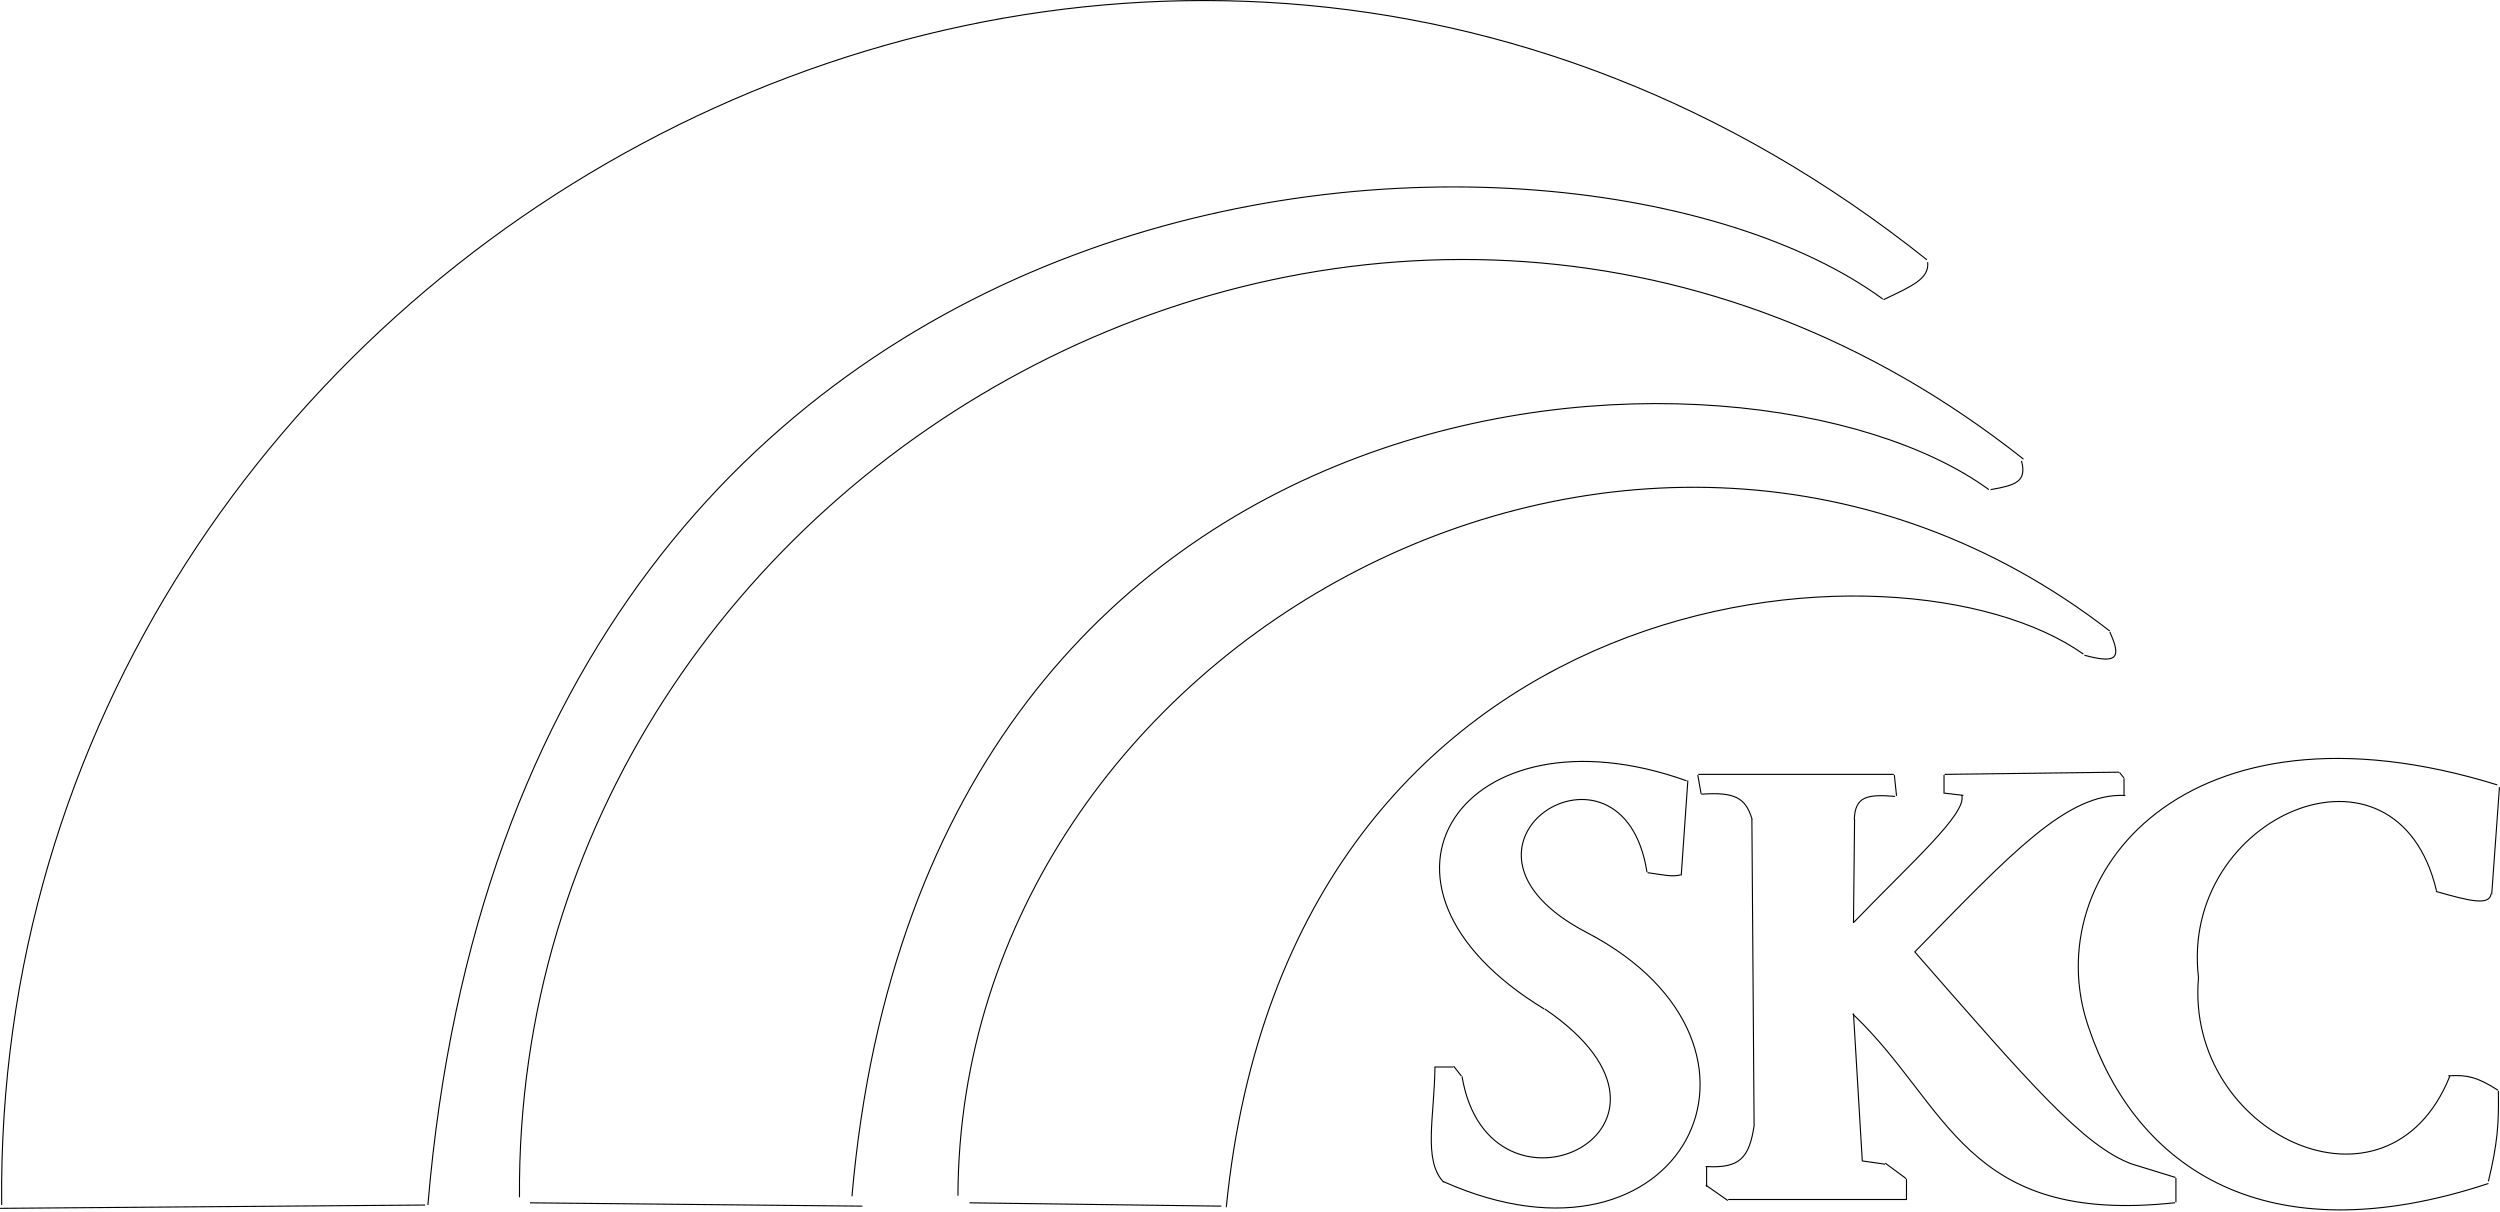
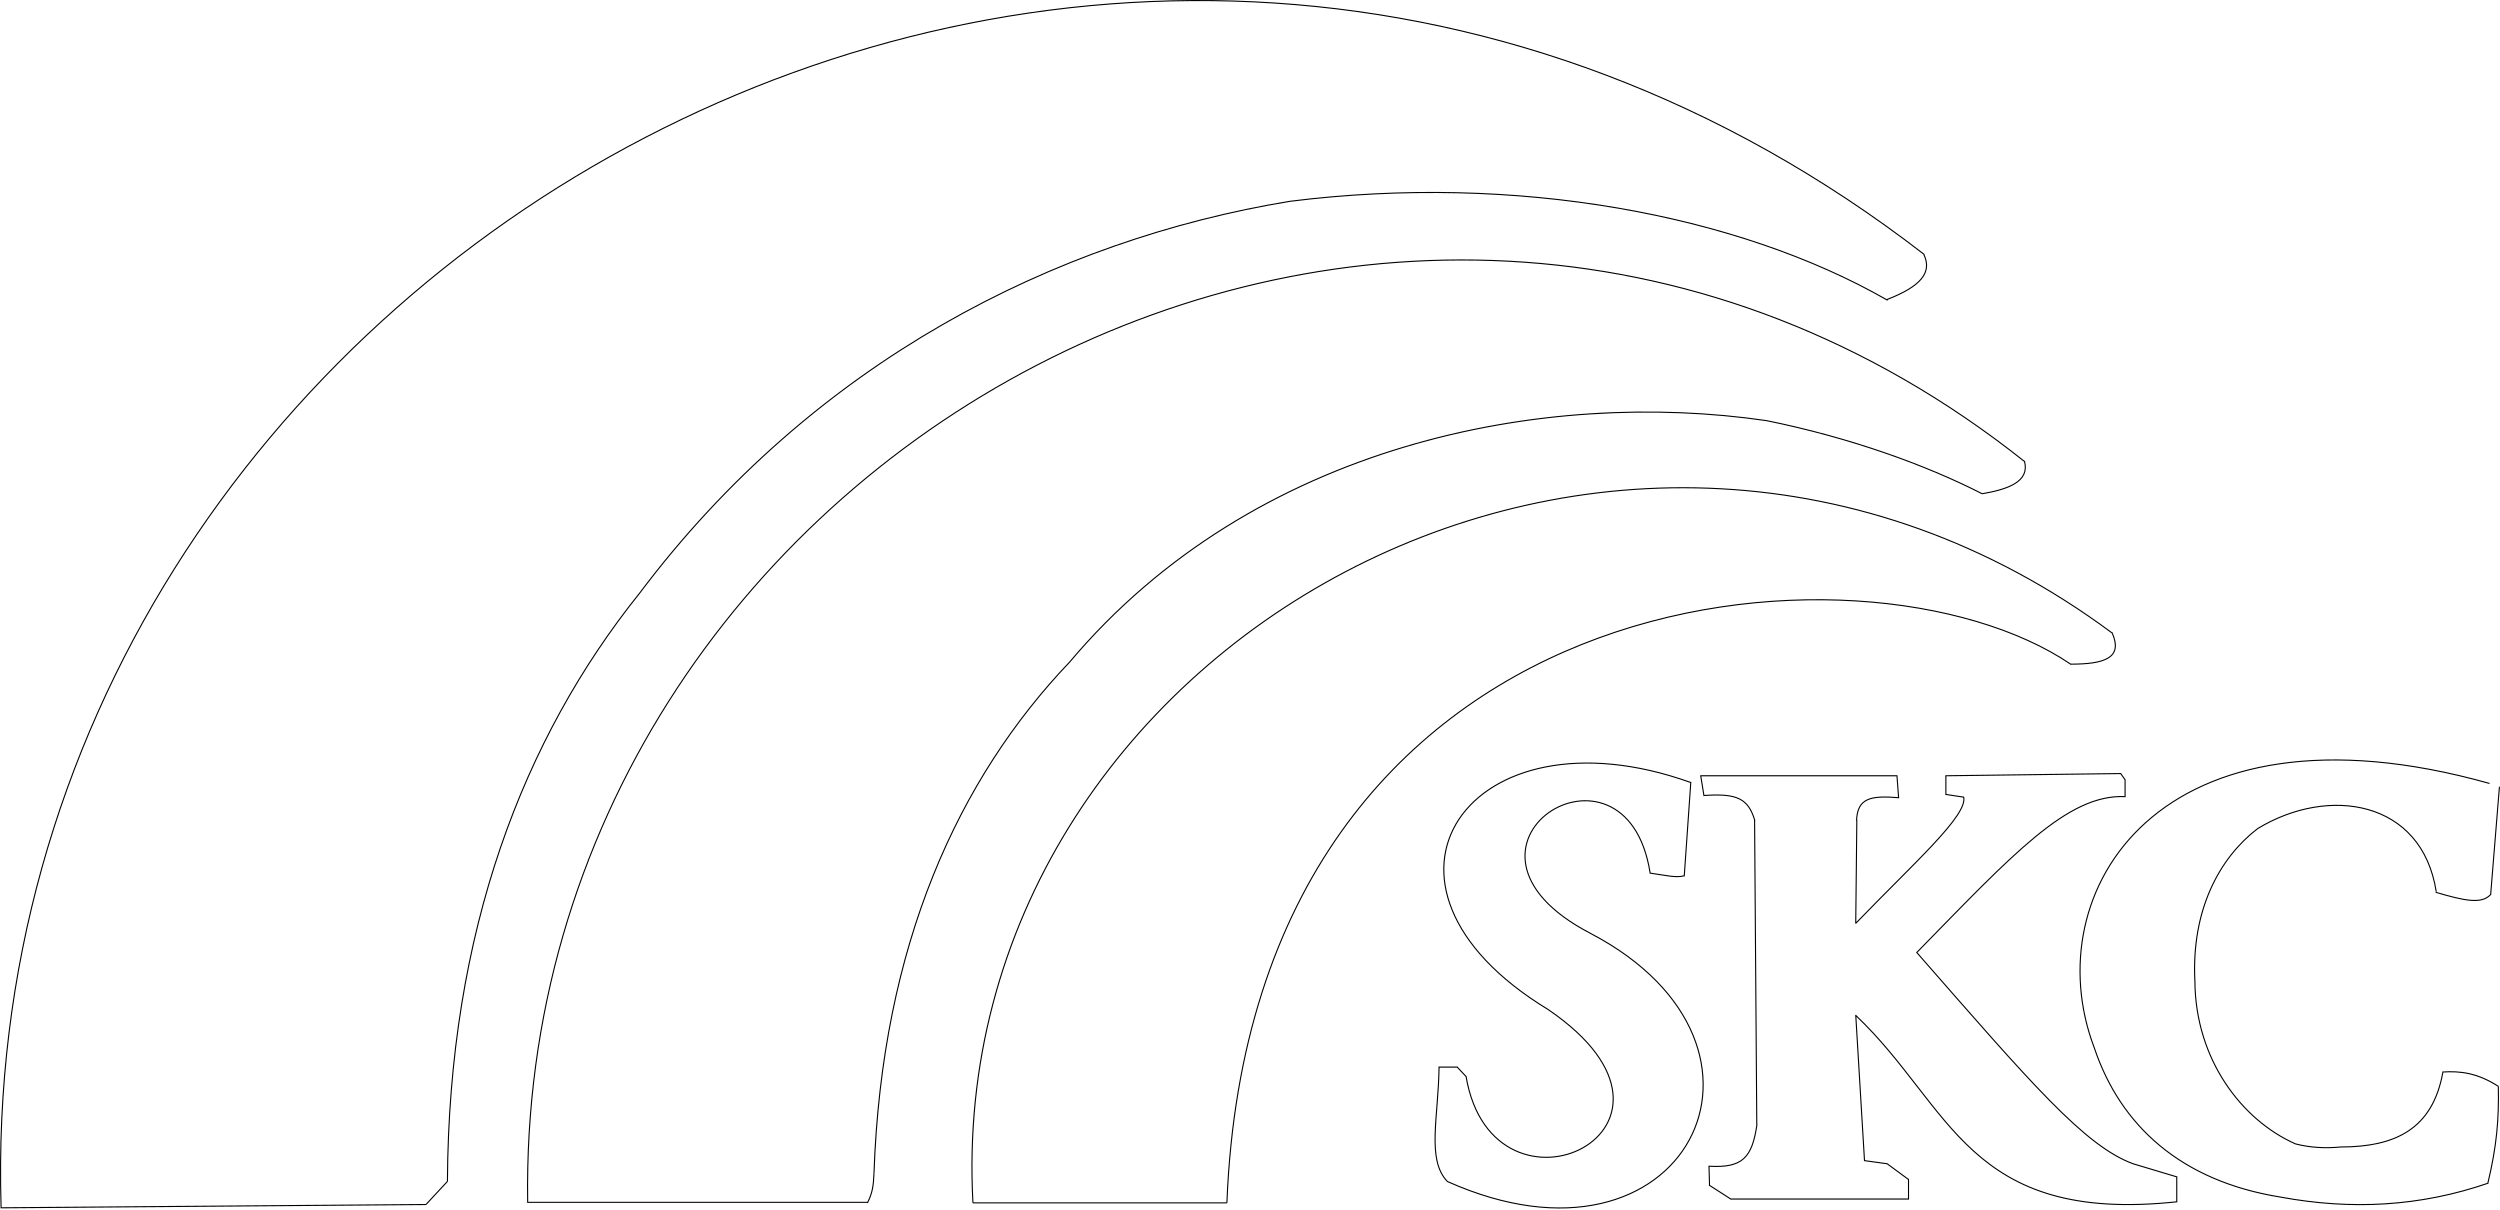
- <svg xmlns="http://www.w3.org/2000/svg" width="2264" height="1097" viewBox="0 0 2264 1097" fill="none">
-   <path d="M1952.47 736.011C2015.8 687.183 2120.38 666.537 2261.66 710.308L2261.51 710.787L2261.36 711.264C2120.29 667.558 2016.08 688.231 1953.08 736.803C1890.08 785.377 1868.22 861.897 1891.9 930.113L1891.43 930.276V930.277L1891.9 930.117C1913.32 993.795 1953.42 1045.69 2013.25 1073.37C2073.09 1101.05 2152.75 1104.56 2253.35 1071.31L2253.51 1071.79L2253.66 1072.26C2152.9 1105.56 2072.97 1102.1 2012.83 1074.28C1952.7 1046.46 1912.44 994.32 1890.95 930.44L1890.4 928.831C1867.48 860.604 1889.64 784.458 1952.47 736.011ZM385.008 1091.78L0.008 1094.78L0 1093.78L385 1090.78L385.008 1091.78ZM1398.78 734.558C1413.8 723.754 1434.35 719.848 1452.54 727.527C1470.75 735.215 1486.48 754.458 1492 789.7L1491.01 789.854C1485.53 754.846 1469.95 735.964 1452.15 728.449C1434.32 720.925 1414.15 724.737 1399.36 735.37C1384.58 745.999 1375.25 763.396 1379.01 783.004C1382.77 802.626 1399.68 824.618 1437.74 844.334L1437.51 844.777L1437.74 844.334C1536.15 895.918 1557.75 976.693 1527.32 1032.52C1497.01 1088.12 1415.3 1118.57 1307.49 1070.76L1307.14 1071.08C1306.89 1070.82 1306.64 1070.55 1306.4 1070.28C1306.37 1070.26 1306.34 1070.25 1306.3 1070.23L1306.32 1070.19C1297.35 1060.09 1295.37 1045.44 1295.69 1027.92C1295.85 1018.88 1296.62 1009.04 1297.38 998.612C1298.14 988.181 1298.89 977.158 1299.01 965.734L1300.01 965.744C1300.01 965.755 1300.01 965.766 1300.01 965.777H1316.01V966.777H1299.99C1299.84 977.867 1299.11 988.567 1298.38 998.685C1297.62 1009.12 1296.85 1018.93 1296.68 1027.93C1296.37 1045.39 1298.36 1059.65 1307 1069.45C1414.96 1117.7 1496.39 1087.18 1526.44 1032.04C1556.52 976.86 1535.36 896.635 1437.28 845.219V845.221C1399.09 825.437 1381.87 803.24 1378.02 783.191C1374.18 763.127 1383.75 745.367 1398.78 734.558ZM1458.14 582.663C1541.33 548.671 1627.87 536.337 1703.94 539.821C1779.99 543.305 1845.63 562.605 1886.97 591.931L1886.39 592.746C1845.26 563.568 1779.83 544.298 1703.89 540.82C1627.96 537.342 1541.56 549.655 1458.52 583.589C1292.45 651.446 1139.77 805.776 1111.01 1093.33L1110.51 1093.28L1110.01 1093.23C1138.81 805.301 1291.74 650.657 1458.14 582.663ZM781.018 1091.78L781.008 1092.78L480.008 1089.78L480.018 1088.78L781.018 1091.78ZM1106.02 1091.78L1106.01 1092.78L878.008 1089.78L878.021 1088.78L1106.02 1091.78ZM1679.07 918.77C1700.45 939.184 1717.42 961.163 1733.69 982.348C1750.22 1003.86 1766.04 1024.55 1785.1 1042.02C1804.14 1059.47 1826.42 1073.71 1855.86 1082.3C1885.3 1090.89 1921.94 1093.85 1969.7 1088.71L1969.75 1089.21L1969.81 1089.7C1921.95 1094.85 1885.18 1091.9 1855.58 1083.26C1825.97 1074.62 1803.56 1060.3 1784.42 1042.75C1765.29 1025.22 1749.42 1004.46 1732.9 982.957C1716.82 962.024 1700.11 940.38 1679.16 920.238L1686.96 1050.9L1707.01 1053.77L1707.6 1052.97L1726.6 1066.97L1726.01 1067.78L1707.14 1053.87L1707.01 1054.78L1686.01 1051.78L1678.09 919.223C1677.87 919.006 1677.64 918.787 1677.41 918.57L1678.02 917.928L1678.01 917.777L1679.01 917.717L1679.07 918.77ZM971.832 230.662C1113.78 177.276 1261.92 161.401 1392.17 171.768C1522.42 182.135 1634.83 218.744 1705.3 270.374L1705.01 270.777L1704.71 271.179C1634.44 219.696 1522.22 183.123 1392.09 172.765C1261.97 162.408 1113.98 178.267 972.184 231.596C688.615 338.244 429.741 594.76 388.007 1091.32L387.508 1091.28L387.01 1091.23C428.776 594.293 687.901 337.446 971.832 230.662ZM1.008 1091.28C-7.996 223.892 1019.97 -343.396 1745.32 234.886L1745.01 235.276L1744.7 235.668C1020.05 -342.05 -6.988 224.661 2.008 1091.27L1.008 1091.28ZM1971.01 1088.78H1970.01V1066.78H1971.01V1088.78ZM1541 718.709C1555.74 717.7 1565.8 718.389 1572.93 721.913C1580.15 725.48 1584.27 731.903 1587.26 742.083L1587.01 742.156L1589 1018.45L1589.18 1018.47C1586.95 1033.66 1583.65 1043.8 1576.93 1049.87C1570.39 1055.77 1560.71 1057.73 1546.01 1056.97V1073.48L1565.01 1086.78L1564.43 1087.6L1546.01 1074.7V1074.78H1545.01V1074L1544.43 1073.6L1545.01 1072.78V1056.92C1544.89 1056.91 1544.77 1056.9 1544.65 1056.9L1544.71 1055.9C1560.13 1056.84 1569.83 1054.92 1576.26 1049.12C1582.63 1043.37 1585.89 1033.7 1588.12 1018.78L1588.01 1018.78L1586.01 741.383C1583.08 731.911 1579.12 726.088 1572.49 722.809C1565.59 719.395 1555.69 718.69 1540.82 719.722L1540.76 718.821L1540.02 718.951L1537.02 701.951L1538.01 701.777L1541 718.709ZM1727.01 1086.78H1565.01V1085.78H1726.01V1067.78H1727.01V1086.78ZM469.936 1084.26C464.913 410.858 1268.18 -31.953 1832.74 415.345L1832.42 415.738L1832.11 416.13C1268.27 -30.609 465.919 411.628 470.936 1084.26L469.936 1084.26ZM1229.28 413.834C1340.15 372.057 1455.75 359.392 1557.35 367.14C1658.93 374.888 1746.56 403.051 1801.43 442.984L1801.14 443.387L1800.85 443.792C1746.17 404.004 1658.75 375.877 1557.27 368.137C1455.81 360.399 1340.35 373.05 1229.63 414.77C1008.23 498.2 805.729 697.891 772.032 1083.41L771.534 1083.37L771.036 1083.33C804.767 697.418 1007.52 497.398 1229.28 413.834ZM867.008 1082.78C868.783 580.856 1486.2 242.34 1910.95 571.077L1910.64 571.471L1910.34 571.868C1486.29 243.673 869.78 581.633 868.008 1082.78L867.508 1082.78L867.008 1082.78ZM2263 987.821C2263.61 1018.12 2262.11 1035.91 2253.99 1069.95L2253.02 1069.71C2261.12 1035.76 2262.61 1018.05 2262.01 987.842L2262.5 987.831L2263 987.821ZM1841.84 756.536C1872.12 731.813 1898.19 718.49 1924.74 719.876L1924.71 720.376L1924.68 720.875C1898.52 719.51 1872.71 732.627 1842.48 757.311C1812.33 781.925 1777.89 817.954 1734.42 862.36L1734.73 862.09C1786.36 921.09 1824.49 965.088 1855.27 996.332C1885.94 1027.47 1909.26 1045.88 1931.29 1053.86L1931.3 1053.82L1970.3 1065.82L1970.01 1066.78L1931.21 1054.84L1931.19 1054.89C1908.86 1046.87 1885.35 1028.3 1854.56 997.033C1823.75 965.762 1785.59 921.734 1733.98 862.747L1734.04 862.696L1733.71 862.376L1733.35 862.026C1776.96 817.479 1811.56 781.262 1841.84 756.536ZM1399.29 913.363C1439.22 940.526 1456.14 967.171 1458.52 989.631C1460.9 1012.12 1448.7 1030.26 1430.75 1040.34C1412.81 1050.41 1389.08 1052.46 1368.28 1042.76C1347.47 1033.05 1329.66 1011.62 1323.51 974.859L1324.01 974.777L1324.5 974.694C1330.6 1011.19 1348.24 1032.31 1368.7 1041.85C1389.19 1051.41 1412.58 1049.39 1430.26 1039.47C1447.94 1029.54 1459.86 1011.75 1457.53 989.736C1455.19 967.696 1438.54 941.277 1398.73 914.19L1399.01 913.776L1399.29 913.363ZM2264 712.848L2257 809.848L2256.43 809.806C2255.94 812.447 2254.52 814.26 2252.2 815.308C2249.79 816.395 2246.45 816.644 2242.24 816.275C2233.83 815.536 2221.67 812.285 2205.89 807.758L2206.03 807.277L2206.16 806.822L2206.02 806.855C2197.05 768.853 2178.06 745.658 2154.97 734.468C2131.86 723.274 2104.56 724.055 2078.87 734.175C2027.49 754.417 1982.76 811.964 1991.45 885.217L1990.95 885.276H1990.95L1990.95 885.277L1991.45 885.32C1985.25 956.085 2028 1013.02 2079.26 1034.94C2104.89 1045.89 2132.61 1048.09 2157.4 1038.92C2182.14 1029.77 2204.01 1009.28 2217.96 974.745C2217.7 974.761 2217.44 974.777 2217.18 974.796L2217.11 973.798C2225.39 973.224 2232.01 973.453 2238.92 975.357C2245.83 977.26 2253.01 980.826 2262.42 986.876L2262.15 987.297L2261.88 987.717C2252.5 981.692 2245.43 978.185 2238.66 976.321C2232.24 974.555 2226.07 974.255 2218.44 974.715L2218.97 974.927C2204.93 1009.8 2182.83 1030.58 2157.75 1039.86C2132.68 1049.13 2104.68 1046.9 2078.87 1035.86C2027.25 1013.79 1984.23 956.493 1990.45 885.281C1981.73 811.56 2026.76 753.632 2078.5 733.245C2104.39 723.047 2131.99 722.227 2155.4 733.569C2178.83 744.916 2197.97 768.396 2206.99 806.626L2206.21 806.809C2221.99 811.338 2234.04 814.551 2242.33 815.279C2246.48 815.644 2249.62 815.376 2251.79 814.397C2253.91 813.439 2255.15 811.784 2255.51 809.208L2256.04 809.281L2263.01 712.777L2264 712.848ZM1323.8 974.163L1323.01 974.776L1316.01 965.777L1316.8 965.163L1323.8 974.163ZM1316.89 740.478C1347.62 693.804 1427.01 670.675 1527.56 706.62L1527.4 707.091L1527.23 707.562C1426.89 671.693 1348.09 694.906 1317.72 741.028C1302.55 764.08 1299.42 792.911 1311.76 823.1C1324.11 853.302 1351.95 884.886 1398.77 913.349L1398.51 913.776L1398.25 914.205C1351.31 885.669 1323.28 853.938 1310.83 823.478C1298.37 793.005 1301.52 763.825 1316.89 740.478ZM1778.12 719.784L1778.01 720.777L1777.2 720.681C1777.67 722.814 1777.31 725.311 1776.29 728.108C1775.21 731.068 1773.37 734.414 1770.9 738.104C1765.95 745.485 1758.39 754.313 1749.1 764.288C1730.53 784.219 1704.89 808.863 1679.01 835.778V835.787L1679 835.786C1678.99 835.79 1678.99 835.795 1678.99 835.8L1678.97 835.786L1678.01 835.776L1679 742.203L1678.75 742.195C1678.93 736.859 1679.76 732.69 1681.33 729.481C1682.9 726.257 1685.22 724.023 1688.32 722.549C1691.41 721.081 1695.26 720.375 1699.88 720.156C1704.52 719.937 1709.97 720.205 1716.29 720.713L1716.21 721.711C1709.9 721.204 1704.5 720.939 1699.93 721.155C1695.36 721.371 1691.67 722.067 1688.75 723.453C1685.85 724.832 1683.7 726.904 1682.22 729.922C1680.78 732.868 1679.98 736.739 1679.77 741.784L1680.01 741.787L1679.02 834.32C1704.71 807.646 1729.96 783.36 1748.37 763.606C1757.65 753.639 1765.16 744.859 1770.07 737.548C1772.52 733.892 1774.31 730.62 1775.35 727.765C1776.39 724.906 1776.66 722.512 1776.14 720.583L1776.21 720.565L1761.01 718.777L1761.12 717.784L1778.12 719.784ZM1529.01 706.846L1523.01 792.846L1522.06 792.779C1518.15 793.789 1514.38 793.808 1509.73 793.319C1505.07 792.829 1499.46 791.819 1491.94 790.772L1492.08 789.782C1499.66 790.837 1505.19 791.836 1509.83 792.325C1514.45 792.811 1518.11 792.781 1521.88 791.794L1522.04 792.382L1528.01 706.777L1529.01 706.846ZM1718 720.672L1717.01 720.776L1715.01 701.777L1716 701.672L1718 720.672ZM1924.01 719.777H1923.01V704.777H1924.01V719.777ZM1761.01 718.777H1760.01V701.777H1761.01V718.777ZM1923.79 704.152L1923.01 704.777L1919.01 699.777L1919.79 699.152L1923.79 704.152ZM1715.01 701.777H1538.01V700.777H1715.01V701.777ZM1919.01 699.777L1761.01 701.777L1761 700.777L1919 698.777L1919.01 699.777ZM1911.13 572.201C1913.81 578.121 1915.59 582.935 1916.26 586.698C1916.93 590.448 1916.53 593.298 1914.65 595.119C1912.79 596.917 1909.64 597.561 1905.23 597.307C1900.8 597.052 1894.95 595.882 1887.54 593.891L1887.8 592.924C1895.19 594.91 1900.96 596.06 1905.29 596.309C1909.65 596.56 1912.41 595.89 1913.95 594.401C1915.46 592.934 1915.93 590.521 1915.28 586.874C1914.63 583.239 1912.9 578.519 1910.21 572.614L1911.13 572.201ZM1831.15 417.28C1832.43 422.017 1832.74 425.836 1832.09 428.959C1831.43 432.1 1829.82 434.5 1827.32 436.4C1824.84 438.288 1821.5 439.676 1817.4 440.834C1813.29 441.992 1808.39 442.932 1802.75 443.903L1802.58 442.917C1808.22 441.946 1813.08 441.014 1817.13 439.871C1821.18 438.727 1824.38 437.381 1826.72 435.604C1829.03 433.839 1830.51 431.643 1831.11 428.755C1831.71 425.847 1831.44 422.201 1830.18 417.54L1831.15 417.28ZM1746.18 237.341C1746.61 241.2 1745.91 244.546 1744.19 247.577C1742.48 250.597 1739.78 253.279 1736.26 255.846C1729.22 260.971 1718.74 265.737 1705.9 271.847L1705.47 270.944C1718.37 264.808 1728.73 260.092 1735.67 255.038C1739.13 252.516 1741.71 249.934 1743.32 247.084C1744.93 244.244 1745.59 241.11 1745.19 237.451L1745.68 237.395L1746.18 237.341Z" fill="black" />
+ <svg xmlns="http://www.w3.org/2000/svg" width="2274" height="1100" viewBox="0 0 2274 1100" fill="none">
+   <path d="M1326.66 744.92C1357.54 698.303 1437.06 675.219 1537.59 711.134L1538.47 711.196L1532.47 797.196L1531.91 797.156C1528.02 798.136 1523.9 798.024 1518.94 797.417C1513.93 796.804 1507.91 795.666 1500.41 794.621L1500.47 794.157C1494.98 759.18 1479.41 740.31 1461.62 732.798C1443.79 725.274 1423.61 729.087 1408.83 739.72C1394.05 750.349 1384.71 767.746 1388.47 787.354C1392.24 806.976 1409.15 828.969 1447.2 848.684L1446.74 849.57C1408.55 829.786 1391.34 807.59 1387.49 787.541C1383.64 767.477 1393.21 749.717 1408.24 738.908C1423.27 728.104 1443.81 724.198 1462 731.877C1480.17 739.544 1495.86 758.701 1501.42 793.756C1508.6 794.777 1514.22 795.833 1519.06 796.425C1523.93 797.02 1527.87 797.118 1531.54 796.218L1537.43 711.75L1537.31 712.097C1436.97 676.228 1358.02 699.395 1327.5 745.472C1312.24 768.501 1309.04 797.309 1321.32 827.48C1333.61 857.664 1361.42 889.236 1408.23 917.699L1407.97 918.126L1407.96 918.144L1407.98 918.125L1408.26 917.713C1448.19 944.876 1465.14 971.501 1467.57 993.932C1470 1016.39 1457.86 1034.5 1439.97 1044.54C1422.09 1054.57 1398.42 1056.58 1377.67 1046.86C1357 1037.17 1339.3 1015.87 1333.07 979.428L1325.26 971.126H1309.46C1309.3 982.215 1308.55 992.888 1307.77 1002.97C1306.96 1013.36 1306.13 1023.11 1305.9 1032.06C1305.46 1049.96 1307.46 1064.46 1316.83 1074.27C1424.81 1122.55 1506.16 1091.91 1536.12 1036.65C1566.09 981.351 1544.83 901.008 1446.74 849.593L1447.21 848.706C1545.62 900.291 1567.32 981.183 1537 1037.12C1506.68 1093.05 1424.58 1123.64 1316.18 1075.08L1316.31 1074.78L1316.12 1074.97C1306.44 1064.85 1304.46 1049.96 1304.9 1032.03C1305.13 1023.05 1305.96 1013.27 1306.77 1002.89C1307.58 992.501 1308.35 981.506 1308.47 970.083L1309.47 970.094C1309.47 970.105 1309.47 970.116 1309.47 970.126H1325.98V970.427L1333.83 978.767L1333.97 978.743C1340.07 1015.24 1357.68 1036.38 1378.1 1045.95C1398.53 1055.53 1421.86 1053.55 1439.48 1043.66C1457.09 1033.78 1468.95 1016.02 1466.57 994.039C1464.19 972.03 1447.52 945.635 1407.71 918.553V918.554C1360.78 890.018 1332.79 858.299 1320.39 827.857C1307.99 797.401 1311.21 768.243 1326.66 744.92ZM0.48 1098.13C-25.487 233.235 1006.63 -344.248 1750.79 231.231L1750.51 231.585C1752.44 235.704 1753.22 239.621 1752.8 243.37C1752.37 247.174 1750.72 250.763 1747.85 254.179C1742.27 260.833 1732.07 266.873 1717.21 272.683C1717.22 272.686 1717.22 272.69 1717.23 272.694L1716.98 273.126L1716.73 273.561C1580.94 195.584 1378.75 157.875 1173.56 183.582L1173.56 183.583C960.32 218.653 740.58 329.137 582.124 539.928L581.744 539.642L582.115 539.94C476.59 671.558 408.706 846.916 407.48 1074.63L406.979 1074.63L407.346 1074.97L387.846 1095.97L387.477 1095.62L387.481 1096.13L0.481 1099.13L0.474 1098.13L0.48 1098.13ZM1749.78 231.721C1006.34 -342.725 -24.47 234.184 1.481 1098.11L1.118 1098.12L387.256 1095.13L406.481 1074.43C407.747 846.6 475.689 671.082 581.334 539.314C739.963 328.3 959.94 217.701 1173.4 182.596L1173.48 183.089L1173.42 182.594C1378.21 156.932 1580.08 194.38 1716.09 272.046C1731.33 266.159 1741.58 260.1 1747.08 253.535C1749.85 250.243 1751.4 246.834 1751.8 243.259C1752.2 239.682 1751.45 235.895 1749.53 231.841L1749.78 231.721ZM1951.34 747.915C2010.49 694.708 2114.02 669.868 2264.61 712.146L2264.34 713.109C2113.94 670.886 2010.81 695.76 1952.01 748.659C1893.2 801.561 1878.6 882.586 1905.45 952.948L1904.98 953.126L1904.97 953.131L1904.98 953.127L1905.45 952.967C1929.16 1023.56 1984.05 1073.91 2074.56 1088.39L2074.48 1088.89L2074.57 1088.4C2138.58 1100.26 2200.94 1097.03 2262.51 1075.93C2270.57 1042.12 2272.57 1018.47 2271.98 988.405C2253.54 976.608 2238.08 974.523 2221.86 975.604L2222.47 975.717C2217.76 1001.52 2206.91 1018.57 2190.92 1029.15C2174.95 1039.72 2153.94 1043.79 2129.01 1043.81C2114.95 1045.17 2100.95 1044.36 2087.85 1040.98L2087.98 1040.5L2087.78 1040.95C2038.89 1019.36 1996.49 964.009 1995.98 892.652L1995.98 892.653C1992.63 827.779 2018.2 780.239 2053.18 753.349L2053.48 753.741L2053.22 753.319C2085.48 733.657 2123.01 727.058 2154.13 735.893C2185.29 744.738 2209.97 769.037 2216.49 811.012L2216 811.089L2215.5 811.166C2209.04 769.568 2184.63 745.591 2153.86 736.855C2123.06 728.112 2085.83 734.623 2053.76 754.158C2019.16 780.772 1993.78 827.815 1996.96 892.124H1996.98C1997.28 963.319 2039.52 1018.52 2088.15 1040.02C2101.11 1043.36 2114.98 1044.17 2128.93 1042.82L2128.98 1043.31V1042.81C2153.84 1042.8 2174.63 1038.73 2190.37 1028.32C2206.08 1017.91 2216.82 1001.13 2221.49 975.536L2221.51 975.54L2221.45 974.628C2238.03 973.478 2253.86 975.562 2272.75 987.706L2272.48 988.126L2272.48 988.127H2272.48L2272.98 988.116C2273.58 1018.38 2271.59 1042.15 2263.49 1076.15L2263.64 1076.6C2201.64 1098.01 2138.84 1101.32 2074.4 1089.38V1089.38C1983.55 1074.85 1928.35 1024.25 1904.51 953.305L1903.89 951.646C1877.77 881.324 1892.65 800.705 1951.34 747.915ZM1929.47 703.464L1933.49 709.15L1933.47 709.161V724.125C1933.48 724.126 1933.49 724.127 1933.5 724.127L1933.48 724.626L1933.45 725.125C1907.29 723.76 1881.65 736.902 1851.59 761.611C1821.62 786.249 1787.36 822.301 1743.89 866.706L1744.2 866.44C1795.83 925.44 1833.96 969.438 1864.74 1000.68C1895.41 1031.82 1918.73 1050.23 1940.76 1058.21L1940.77 1058.19L1980.63 1070.14L1980.48 1070.62L1980.48 1070.64V1093.06L1980.48 1093.12L1980.54 1093.61C1932.68 1098.76 1895.88 1095.9 1866.23 1087.4C1836.58 1078.9 1814.11 1064.77 1794.9 1047.42C1775.71 1030.07 1759.78 1009.5 1743.21 988.135C1726.88 967.073 1709.92 945.237 1688.58 924.879L1696.42 1055.27L1717.06 1058.12L1717.02 1058.4L1717.08 1058.31L1735.86 1072.15H1736.48V1091.15H1574.66L1574.52 1091.37L1554.71 1078.63L1554.49 1078.63L1554.48 1078.48L1554.22 1078.31L1554.47 1077.92L1553.99 1060.33L1554.18 1060.33L1554.18 1060.27C1554.4 1060.29 1554.62 1060.3 1554.84 1060.31L1554.99 1060.3V1060.32C1569.94 1061.14 1579.42 1059.19 1585.73 1053.5C1592.1 1047.74 1595.36 1038.06 1597.59 1023.13L1597.47 1023.13L1595.47 745.736C1592.55 736.262 1588.59 730.438 1581.96 727.159C1575.06 723.748 1565.17 723.04 1550.32 724.07L1549.48 724.206L1546.48 705.706L1546.55 705.695V705.126H1725.97V705.601L1727.44 725.121C1727.46 725.123 1727.49 725.125 1727.51 725.127L1727.43 726.125C1721.12 725.618 1715.61 725.35 1710.88 725.56C1706.14 725.77 1702.22 726.457 1699.08 727.84C1695.95 729.218 1693.59 731.29 1691.96 734.3C1690.36 737.237 1689.45 741.097 1689.24 746.134L1689.47 746.137L1688.49 838.669C1714.17 811.995 1739.43 787.709 1757.83 767.955C1767.12 757.989 1774.63 749.209 1779.53 741.898C1781.99 738.242 1783.78 734.97 1784.82 732.115C1785.76 729.539 1786.07 727.341 1785.74 725.52L1769.94 723.126H1769.47V705.125H1770.47L1929.47 703.126L1929.47 703.464ZM1770.47 706.126V722.195L1786.55 724.632L1786.54 724.681L1786.58 724.672C1787.17 726.882 1786.83 729.503 1785.76 732.458C1784.68 735.419 1782.84 738.765 1780.36 742.454C1775.41 749.835 1767.86 758.663 1758.57 768.638C1740 788.569 1714.35 813.213 1688.47 840.127V840.137L1688.46 840.136C1688.46 840.14 1688.46 840.145 1688.45 840.149L1688.44 840.136L1687.47 840.126L1688.47 746.552L1688.22 746.544C1688.4 741.2 1689.33 737.03 1691.08 733.822C1692.82 730.603 1695.36 728.386 1698.68 726.926C1701.98 725.472 1706.04 724.772 1710.83 724.56C1715.35 724.359 1720.55 724.592 1726.43 725.044L1725.01 706.126H1547.56L1550.31 723.069C1565.14 722.045 1575.25 722.726 1582.4 726.263C1589.62 729.83 1593.74 736.253 1596.73 746.433L1596.48 746.506L1598.47 1022.82L1598.64 1022.84C1596.41 1038.03 1593.12 1048.17 1586.4 1054.24C1579.79 1060.2 1569.98 1062.14 1555.01 1061.32L1555.47 1077.92L1574.48 1090.15V1090.15H1735.48V1073.11L1716.49 1059.12L1716.53 1059.06L1695.48 1056.15L1695.48 1056.13L1695.47 1056.13L1687.48 923.155L1688.48 923.096L1688.5 923.412C1710.26 944.04 1727.48 966.211 1744 987.522C1760.58 1008.9 1776.46 1029.4 1795.58 1046.67C1814.68 1063.94 1837.02 1077.99 1866.51 1086.44C1895.8 1094.84 1932.18 1097.72 1979.48 1092.72V1070.84L1940.67 1059.21L1940.65 1059.24C1918.33 1051.22 1894.82 1032.65 1864.02 1001.38C1833.22 970.112 1795.06 926.084 1743.45 867.097L1743.5 867.046L1743.18 866.725L1742.82 866.376C1786.43 821.83 1820.85 785.589 1850.96 760.838C1880.67 736.409 1906.28 723.088 1932.47 724.081V709.441L1928.72 704.135L1770.47 706.126ZM884.48 1094.15C857.043 588.478 1470.51 240.86 1921.08 575.08L1921.43 574.92C1924.14 580.876 1925.09 585.753 1924.43 589.719C1923.76 593.712 1921.48 596.713 1917.89 598.922C1914.33 601.12 1909.46 602.541 1903.58 603.416C1897.69 604.292 1890.74 604.626 1882.98 604.626V604.392C1836.54 572.95 1766.92 551.949 1688.2 547.093C1609.37 542.23 1521.47 553.562 1438.66 586.774C1273.09 653.185 1127.87 807.101 1116.48 1094.15L1115.98 1094.13V1094.64H884.98L884.98 1094.13L884.48 1094.15ZM479.481 1094.14C468.522 414.053 1271.81 -33.873 1841.95 419.495H1841.96V419.498C1842.04 419.565 1842.13 419.631 1842.21 419.697L1842.06 419.886C1843.23 424.514 1842.84 428.464 1841.22 431.837C1839.55 435.294 1836.61 438.094 1832.84 440.396C1825.31 444.989 1814.34 447.677 1803.06 449.619L1802.98 449.126L1802.75 449.571C1751.56 423.385 1683.03 398.633 1606.89 383.121C1405.25 353.639 1141.08 403.475 973.401 602.448L973.015 602.122L973.381 602.472C872.401 708.379 802.707 859.219 795.48 1067.14L794.98 1067.13L794.48 1067.11C801.714 858.971 871.486 707.895 972.644 601.795C1140.61 402.482 1405.18 352.614 1607.05 382.134L1606.98 382.63L1607.08 382.14C1683.23 397.653 1751.79 422.401 1803.06 448.605C1814.27 446.665 1825 444.006 1832.32 439.542C1835.99 437.304 1838.76 434.632 1840.32 431.404C1841.83 428.259 1842.21 424.535 1841.07 420.074C1271.93 -32.17 470.314 414.485 480.468 1093.13H788.956C793.117 1084.63 793.995 1078.57 794.468 1067.21L795.467 1067.26C794.975 1079.06 794.041 1085.31 789.414 1094.46L788.967 1094.23L788.767 1094.13H479.977L479.976 1094.13L479.481 1094.14ZM1920.68 576.029C1470.89 242.149 858.459 589.016 885.456 1093.64H1115.5C1127.05 806.499 1272.44 652.367 1438.29 585.846C1521.24 552.574 1609.3 541.223 1688.27 546.095C1767.15 550.962 1837 572.02 1883.63 603.625C1891.1 603.607 1897.78 603.268 1903.43 602.427C1909.26 601.56 1913.97 600.166 1917.37 598.07C1920.75 595.986 1922.83 593.215 1923.44 589.554C1924.03 585.985 1923.24 581.505 1920.77 575.902L1920.68 576.029ZM2273.97 715.665L2265.97 814.165L2265.7 814.143C2261.46 818.77 2255.2 820.096 2246.97 819.386C2238.63 818.666 2228.13 815.849 2215.38 812.106L2215.52 811.625L2215.66 811.147C2228.43 814.895 2238.83 817.68 2247.06 818.39C2255.21 819.094 2261.1 817.741 2265.03 813.389L2272.98 715.584L2273.97 715.665Z" fill="black" />
</svg>
